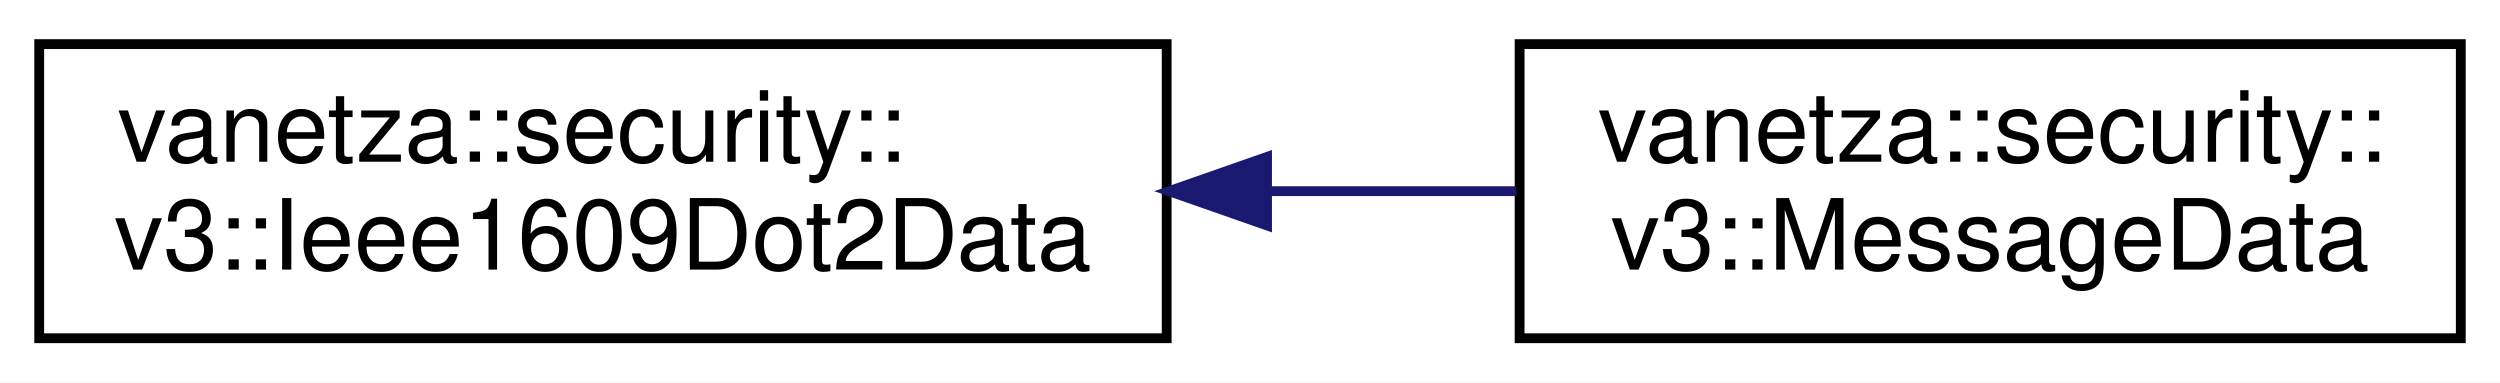
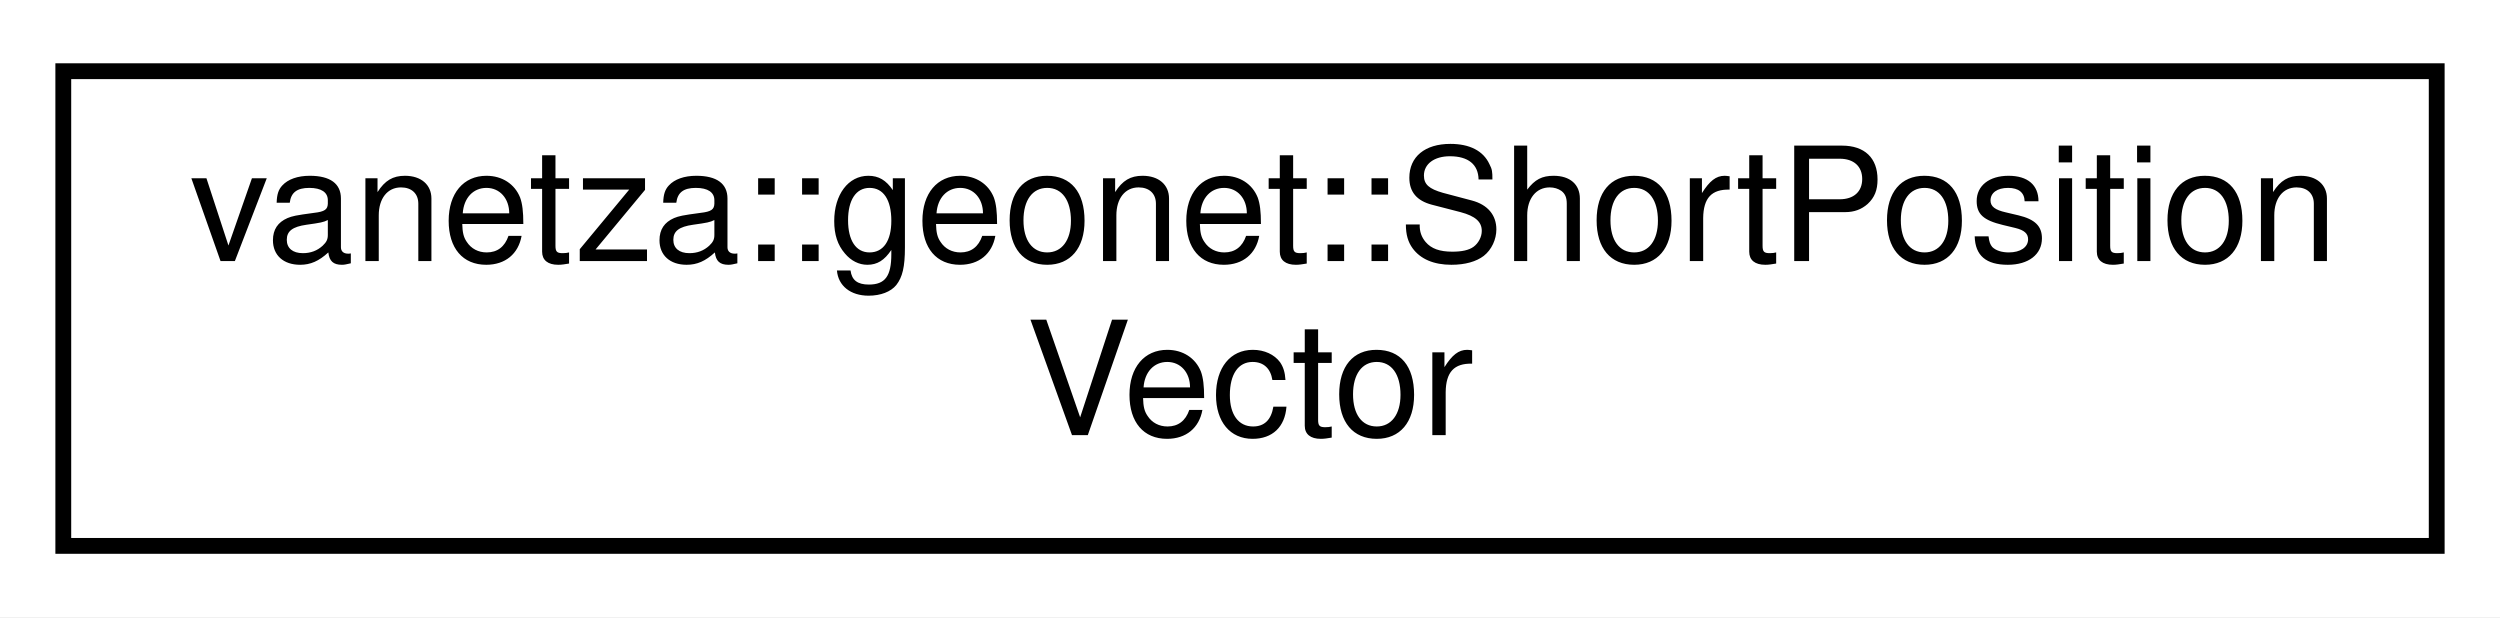
- <svg xmlns="http://www.w3.org/2000/svg" xmlns:xlink="http://www.w3.org/1999/xlink" width="255pt" height="39pt" viewBox="0.00 0.00 255.00 39.00">
+ <svg xmlns="http://www.w3.org/2000/svg" xmlns:xlink="http://www.w3.org/1999/xlink" width="158pt" height="39pt" viewBox="0.00 0.00 158.00 39.00">
  <g id="graph0" class="graph" transform="scale(1 1) rotate(0) translate(4 35)">
-     <polygon fill="white" stroke="transparent" points="-4,4 -4,-35 251,-35 251,4 -4,4" />
+     <polygon fill="white" stroke="transparent" points="-4,4 -4,-35 154,-35 154,4 -4,4" />
    <g id="node1" class="node">
      <g id="a_node1">
-         <a xlink:href="d9/d48/structvanetza_1_1security_1_1v3_1_1Ieee1609Dot2Data.html" target="_top" xlink:title=" ">
-           <polygon fill="white" stroke="black" points="0,-0.5 0,-30.5 115,-30.5 115,-0.5 0,-0.5" />
-           <text text-anchor="start" x="8" y="-18.5" font-family="Helvetica,sans-Serif" font-size="10.00">vanetza::security::</text>
-           <text text-anchor="middle" x="57.5" y="-7.5" font-family="Helvetica,sans-Serif" font-size="10.00">v3::Ieee1609Dot2Data</text>
+         <a xlink:href="d1/dec/classvanetza_1_1geonet_1_1ShortPositionVector.html" target="_top" xlink:title=" ">
+           <polygon fill="white" stroke="black" points="0,-0.5 0,-30.5 150,-30.5 150,-0.5 0,-0.5" />
+           <text text-anchor="start" x="8" y="-18.5" font-family="Helvetica,sans-Serif" font-size="10.00">vanetza::geonet::ShortPosition</text>
+           <text text-anchor="middle" x="75" y="-7.5" font-family="Helvetica,sans-Serif" font-size="10.00">Vector</text>
        </a>
      </g>
    </g>
-     <g id="node2" class="node">
-       <g id="a_node2">
-         <a xlink:href="db/d76/structvanetza_1_1security_1_1v3_1_1MessageData.html" target="_top" xlink:title=" ">
-           <polygon fill="white" stroke="black" points="151,-0.5 151,-30.5 247,-30.5 247,-0.5 151,-0.5" />
-           <text text-anchor="start" x="159" y="-18.5" font-family="Helvetica,sans-Serif" font-size="10.00">vanetza::security::</text>
-           <text text-anchor="middle" x="199" y="-7.5" font-family="Helvetica,sans-Serif" font-size="10.00">v3::MessageData</text>
-         </a>
-       </g>
-     </g>
-     <g id="edge1" class="edge">
-       <path fill="none" stroke="midnightblue" d="M125.26,-15.5C133.84,-15.5 142.49,-15.5 150.67,-15.5" />
-       <polygon fill="midnightblue" stroke="midnightblue" points="125.24,-12 115.24,-15.5 125.24,-19 125.24,-12" />
-     </g>
  </g>
</svg>
